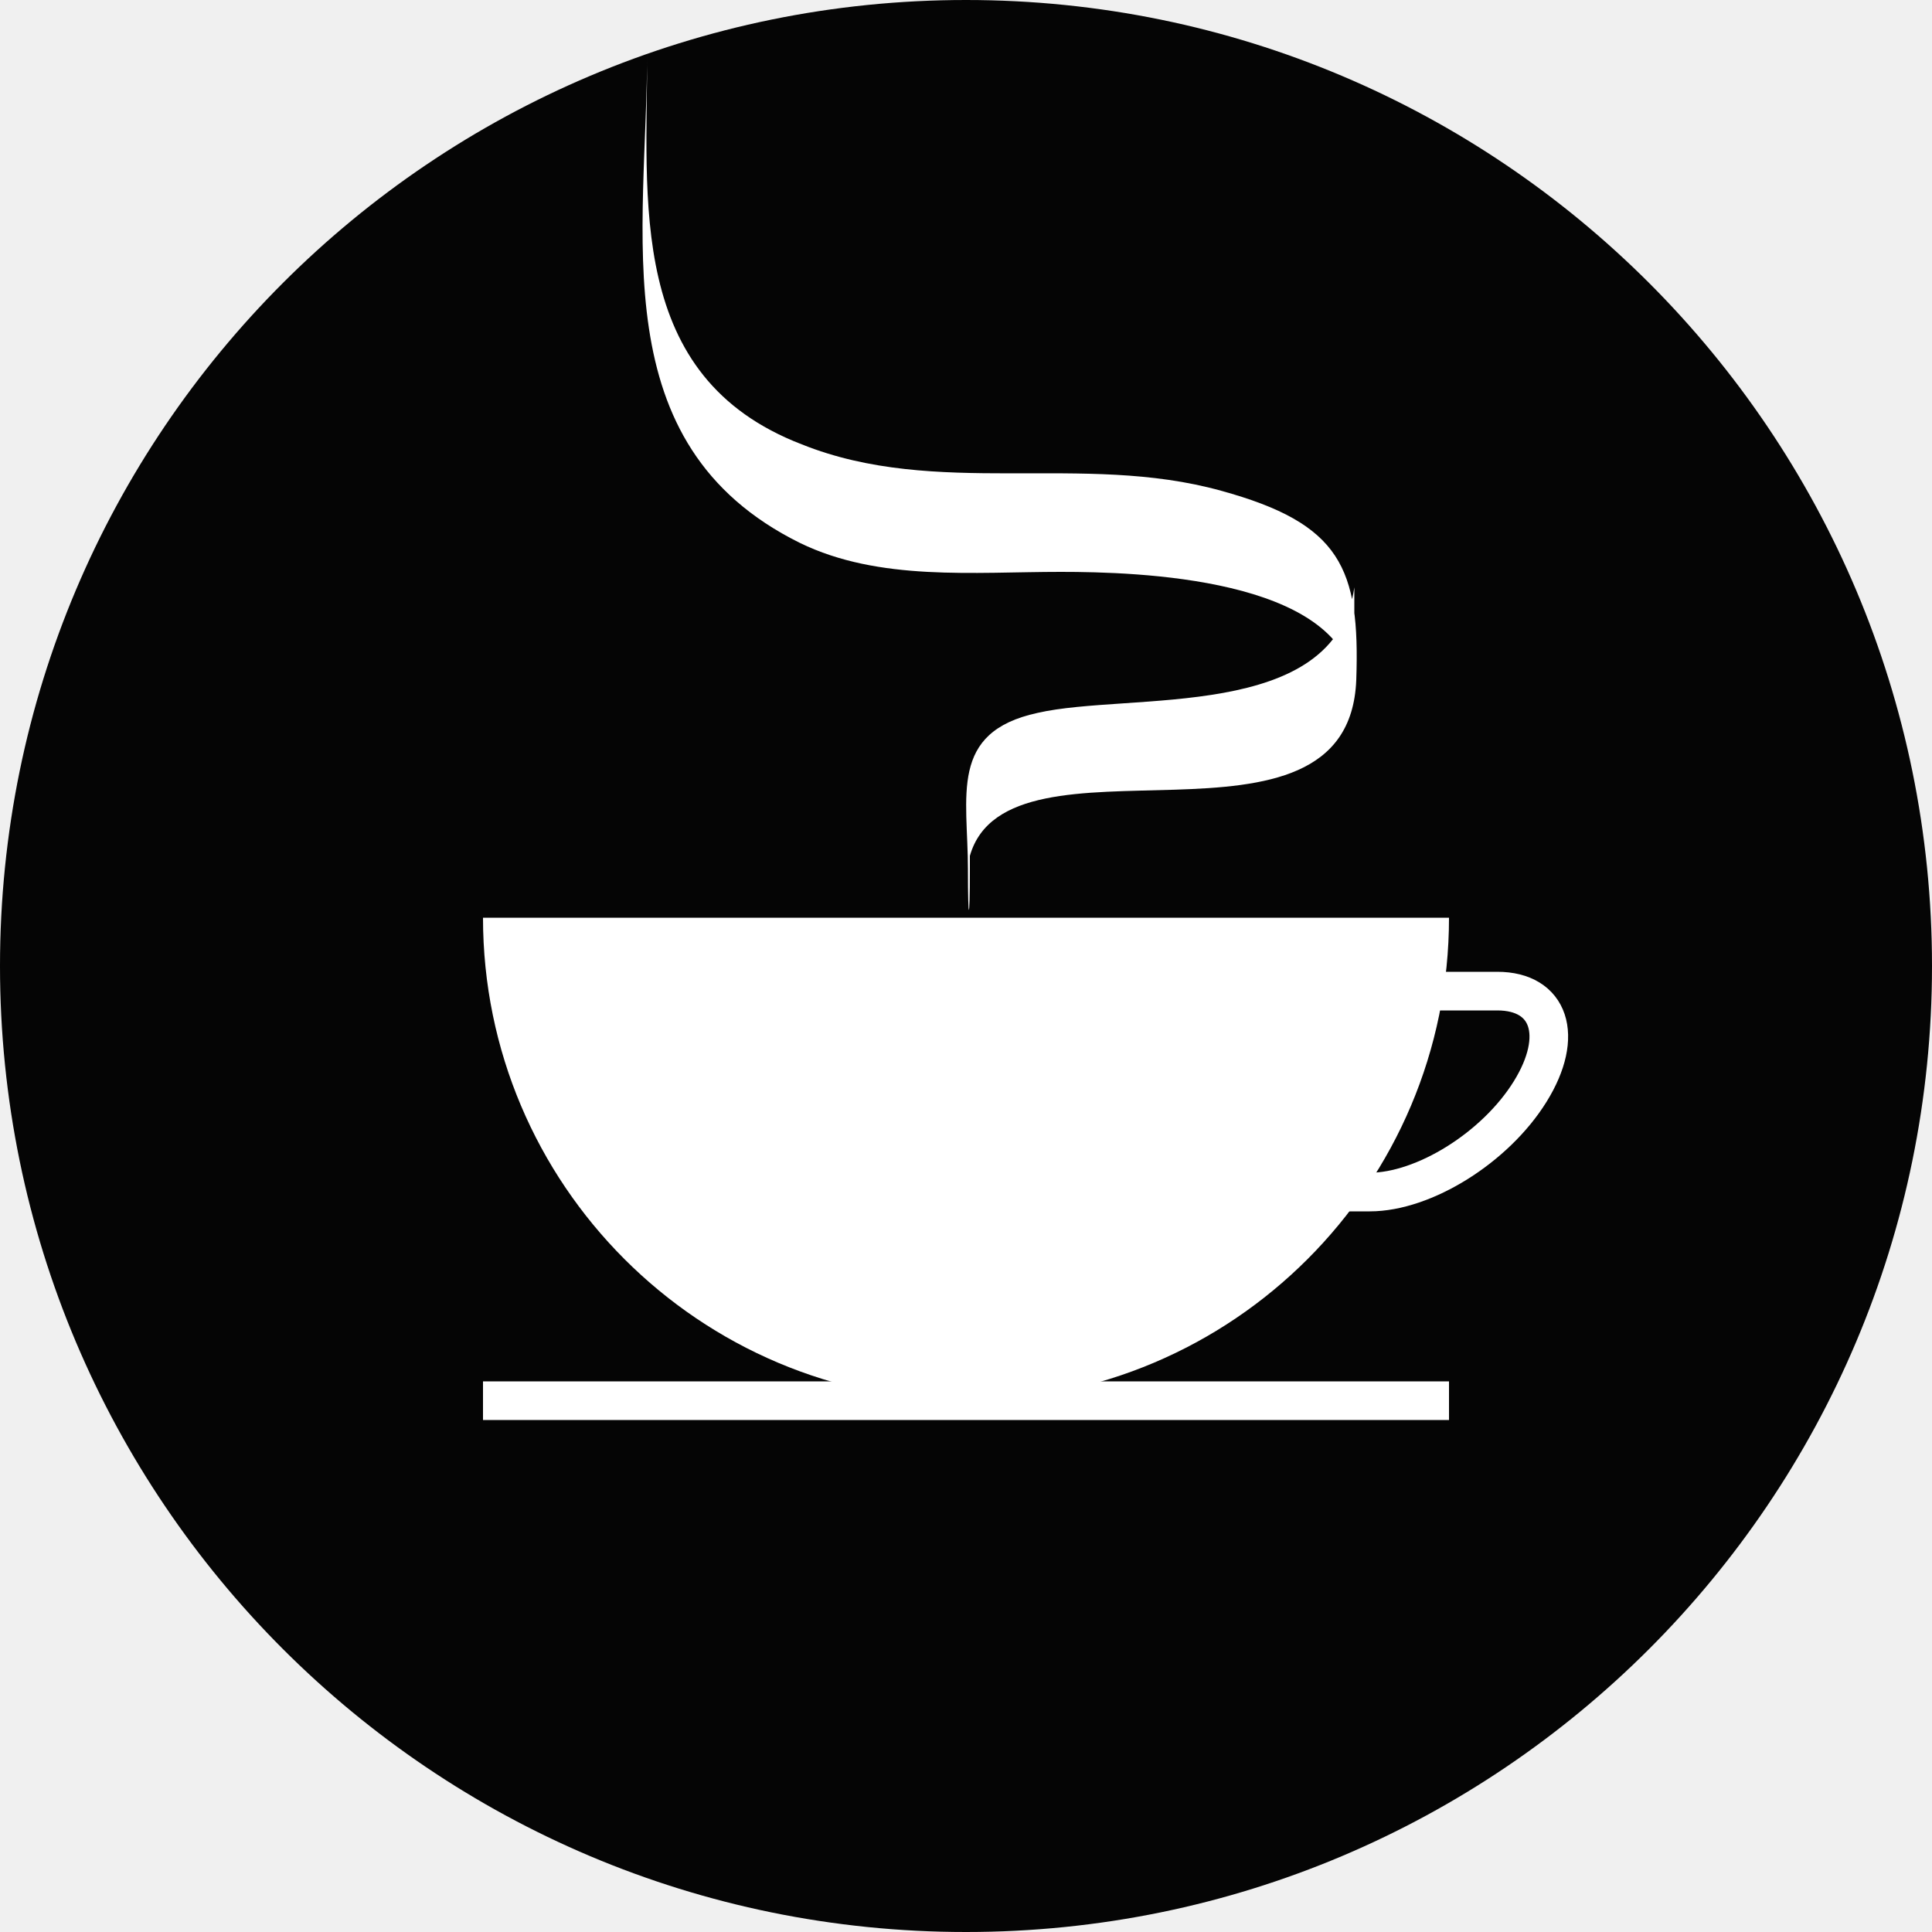
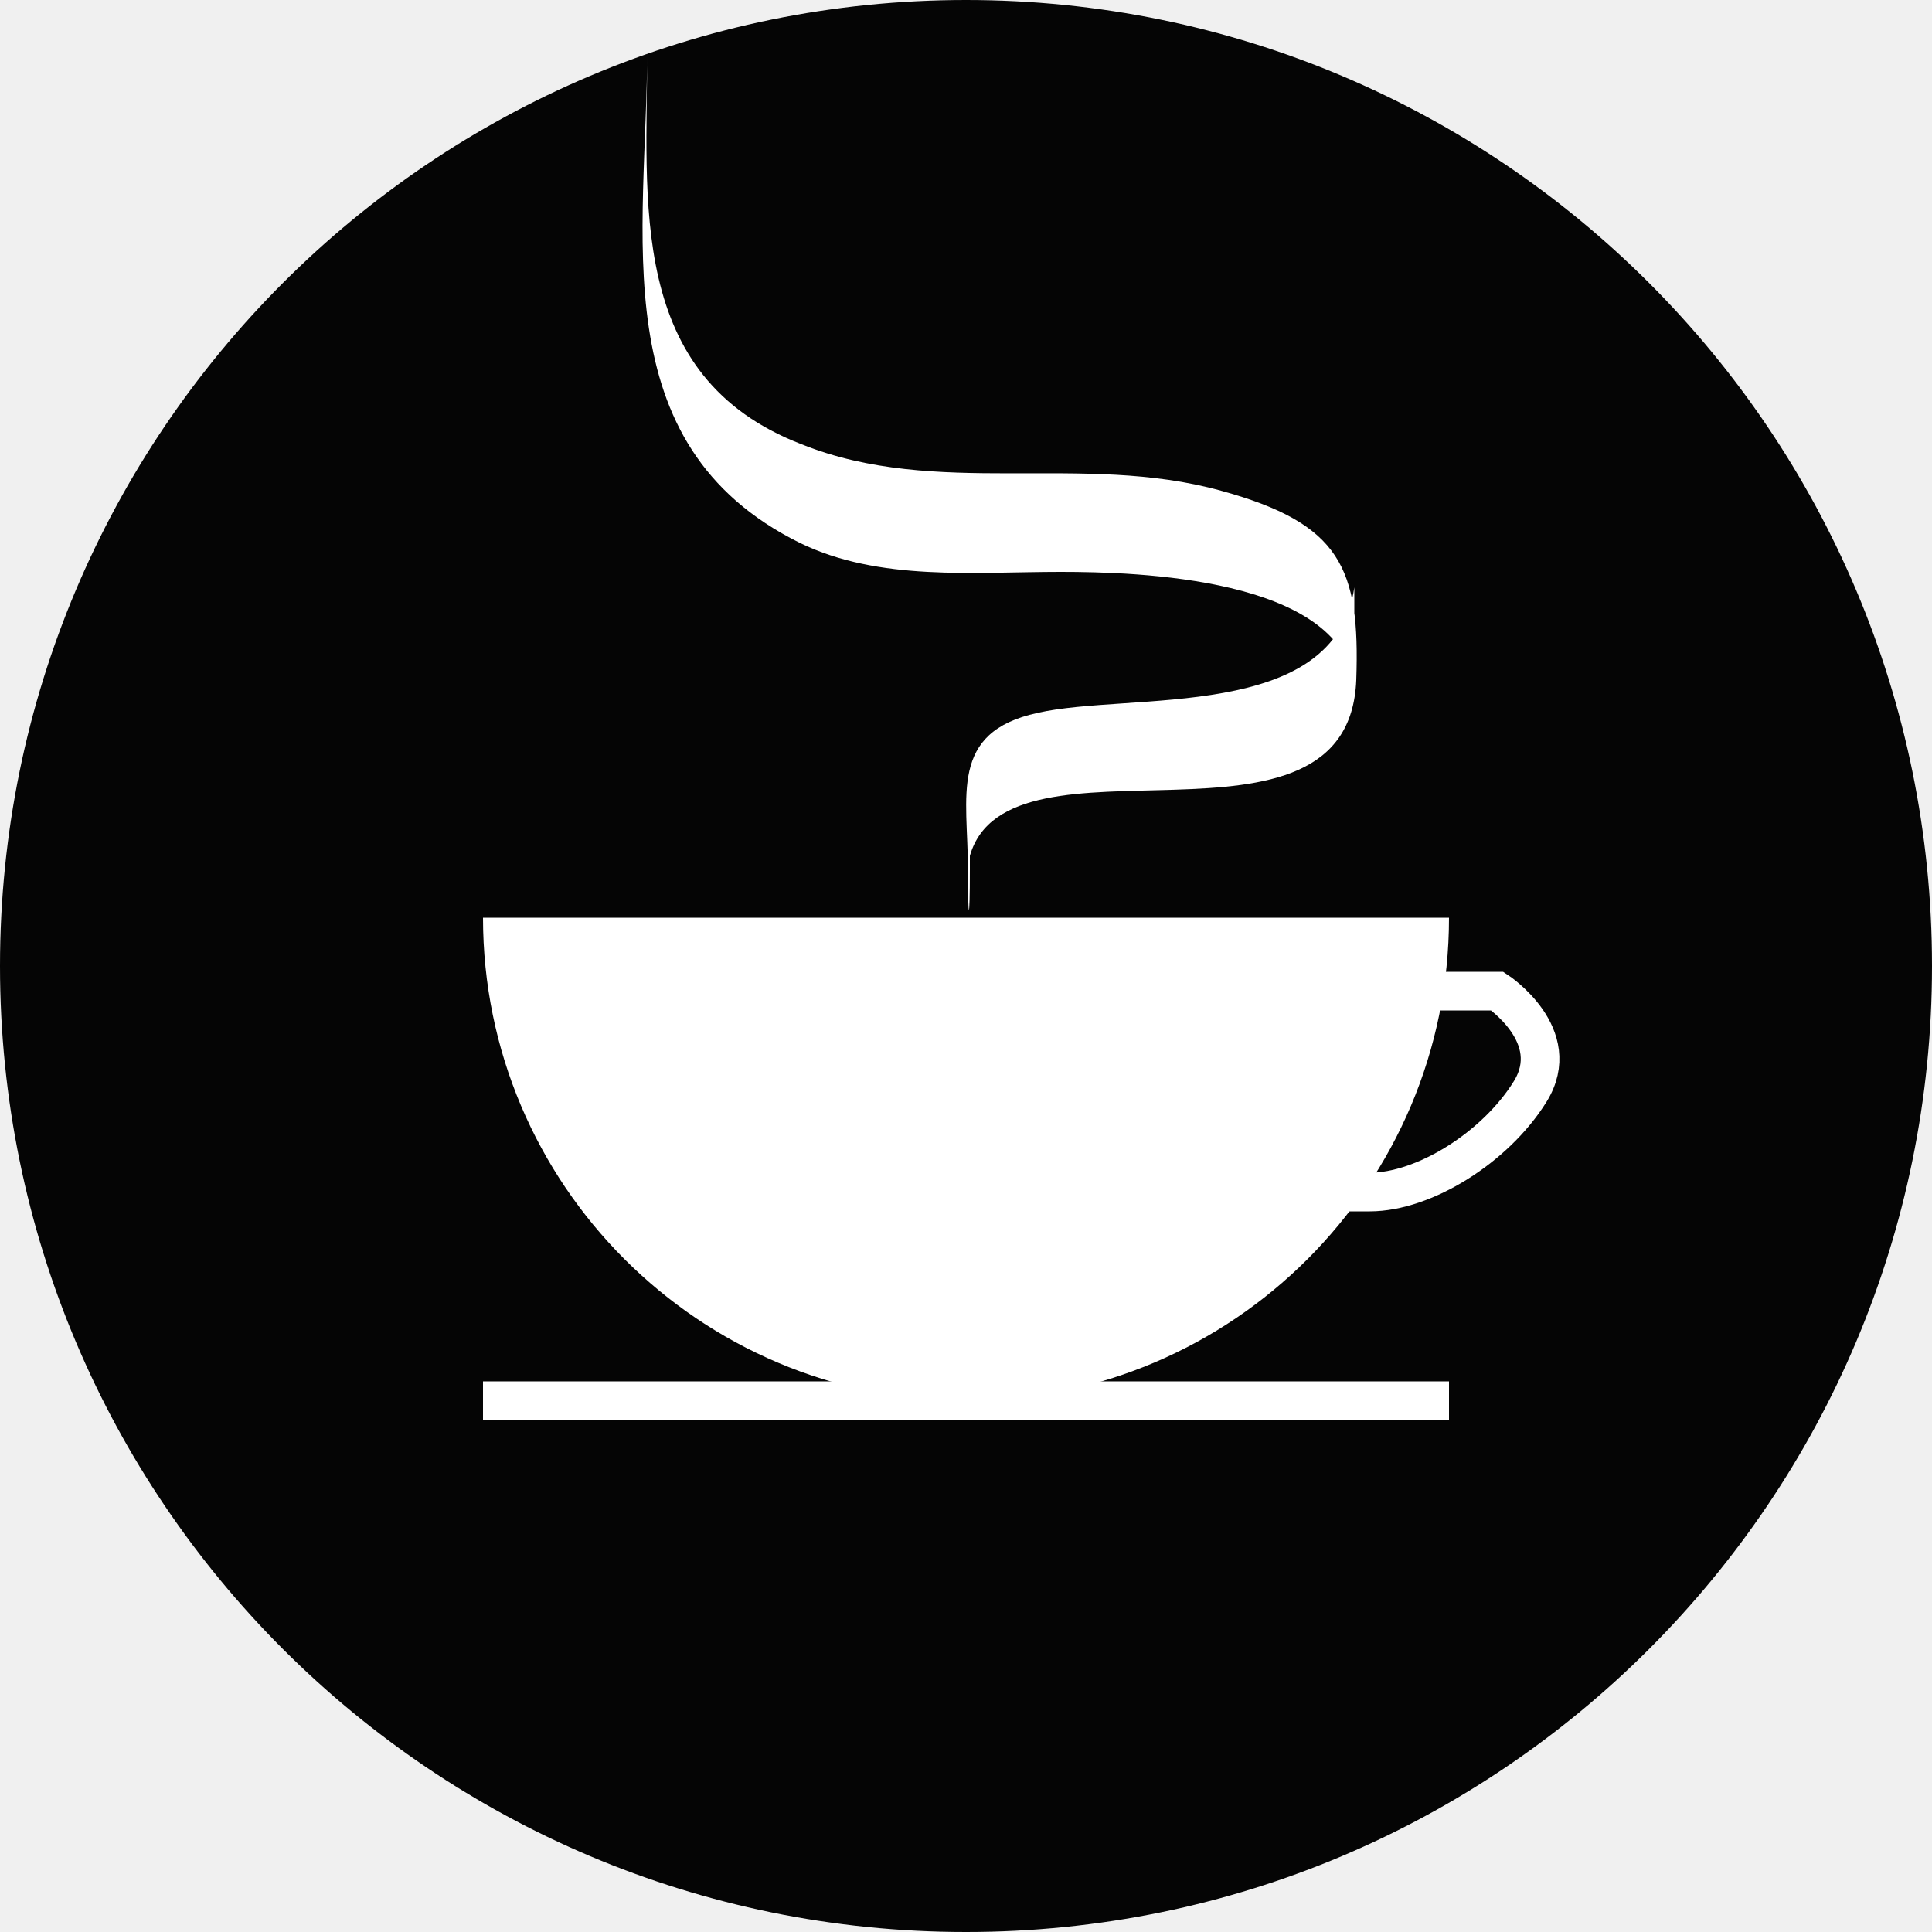
- <svg xmlns="http://www.w3.org/2000/svg" version="1.1" id="Layer_1" x="0px" y="0px" width="100px" height="100px" viewBox="0 0 100 100" enable-background="new 0 0 100 100" xml:space="preserve">
-   <circle id="Circle" fill="#050505" cx="50" cy="50" r="50" />
-   <g id="Cup_1_">
-     <path id="Cup" fill="#FFFFFF" d="M75,47.5c0,13.8-11.2,25-25,25s-25-11.2-25-25" />
-     <line id="Tray" fill="none" stroke="#FFFFFF" stroke-width="2" stroke-miterlimit="10" x1="25" y1="72.5" x2="75" y2="72.5" />
-     <g id="Handle">
-       <path fill="none" stroke="#FFFFFF" stroke-width="2" stroke-miterlimit="10" d="M72.5,51.3c0,0,2.3,0,5,0s3.5,2.3,1.7,5.2    s-5.5,5.2-8.3,5.2s-5,0-5,0" />
-     </g>
-   </g>
-   <g id="Steam">
-     <g>
-       <path fill="#FFFFFF" d="M33.5,2.5c0,9.6-2.4,20.5,7.9,25.6c4.1,2,9,1.5,13.5,1.5c4,0,14.4,0.3,15.2,5.8c0-1.7,0-3.3,0-5    c-1,7-11.6,5.4-16.4,6.5c-4.6,1-3.6,4.3-3.6,8.1c0,2.8,0.1,2.8,0.1,0c0-1.1,0-2.1,0-3.2c0,0.8,0,1.7,0,2.5c2-7,19.6,0.9,20-9.1    c0.2-5.8-0.8-8.1-7-9.8c-7.2-2-14.7,0.4-21.7-2.4C32.4,19.5,33.5,10.4,33.5,2.5C33.5-0.3,33.5-0.3,33.5,2.5L33.5,2.5z" />
-     </g>
-   </g>
+ <svg xmlns="http://www.w3.org/2000/svg" enable-background="new 0 0 100 100" height="100" viewBox="0 0 100 100" width="100">
+   <circle cx="50" cy="50" fill="#050505" r="50" />
+   <path d="m75 47.5c0 13.8-11.2 25-25 25s-25-11.2-25-25" fill="#fff" />
+   <path d="m25 72.5h50" fill="none" stroke="#fff" stroke-miterlimit="10" stroke-width="2" />
+   <path d="m72.5 51.3h5s3.5 2.3 1.7 5.2-5.5 5.2-8.3 5.2-5 0-5 0" fill="none" stroke="#fff" stroke-miterlimit="10" stroke-width="2" />
+   <path d="m33.5 2.5c0 9.6-2.4 20.5 7.9 25.6 4.1 2 9 1.5 13.5 1.5 4 0 14.4.3 15.2 5.8 0-1.7 0-3.3 0-5-1 7-11.6 5.4-16.4 6.5-4.6 1-3.6 4.3-3.6 8.1 0 2.8.1 2.8.1 0 0-1.1 0-2.1 0-3.2v2.5c2-7 19.6.9 20-9.1.2-5.8-.8-8.1-7-9.8-7.2-2-14.7.4-21.7-2.4-9.1-3.5-8-12.6-8-20.5 0-2.8 0-2.8 0 0z" fill="#fff" />
</svg>
